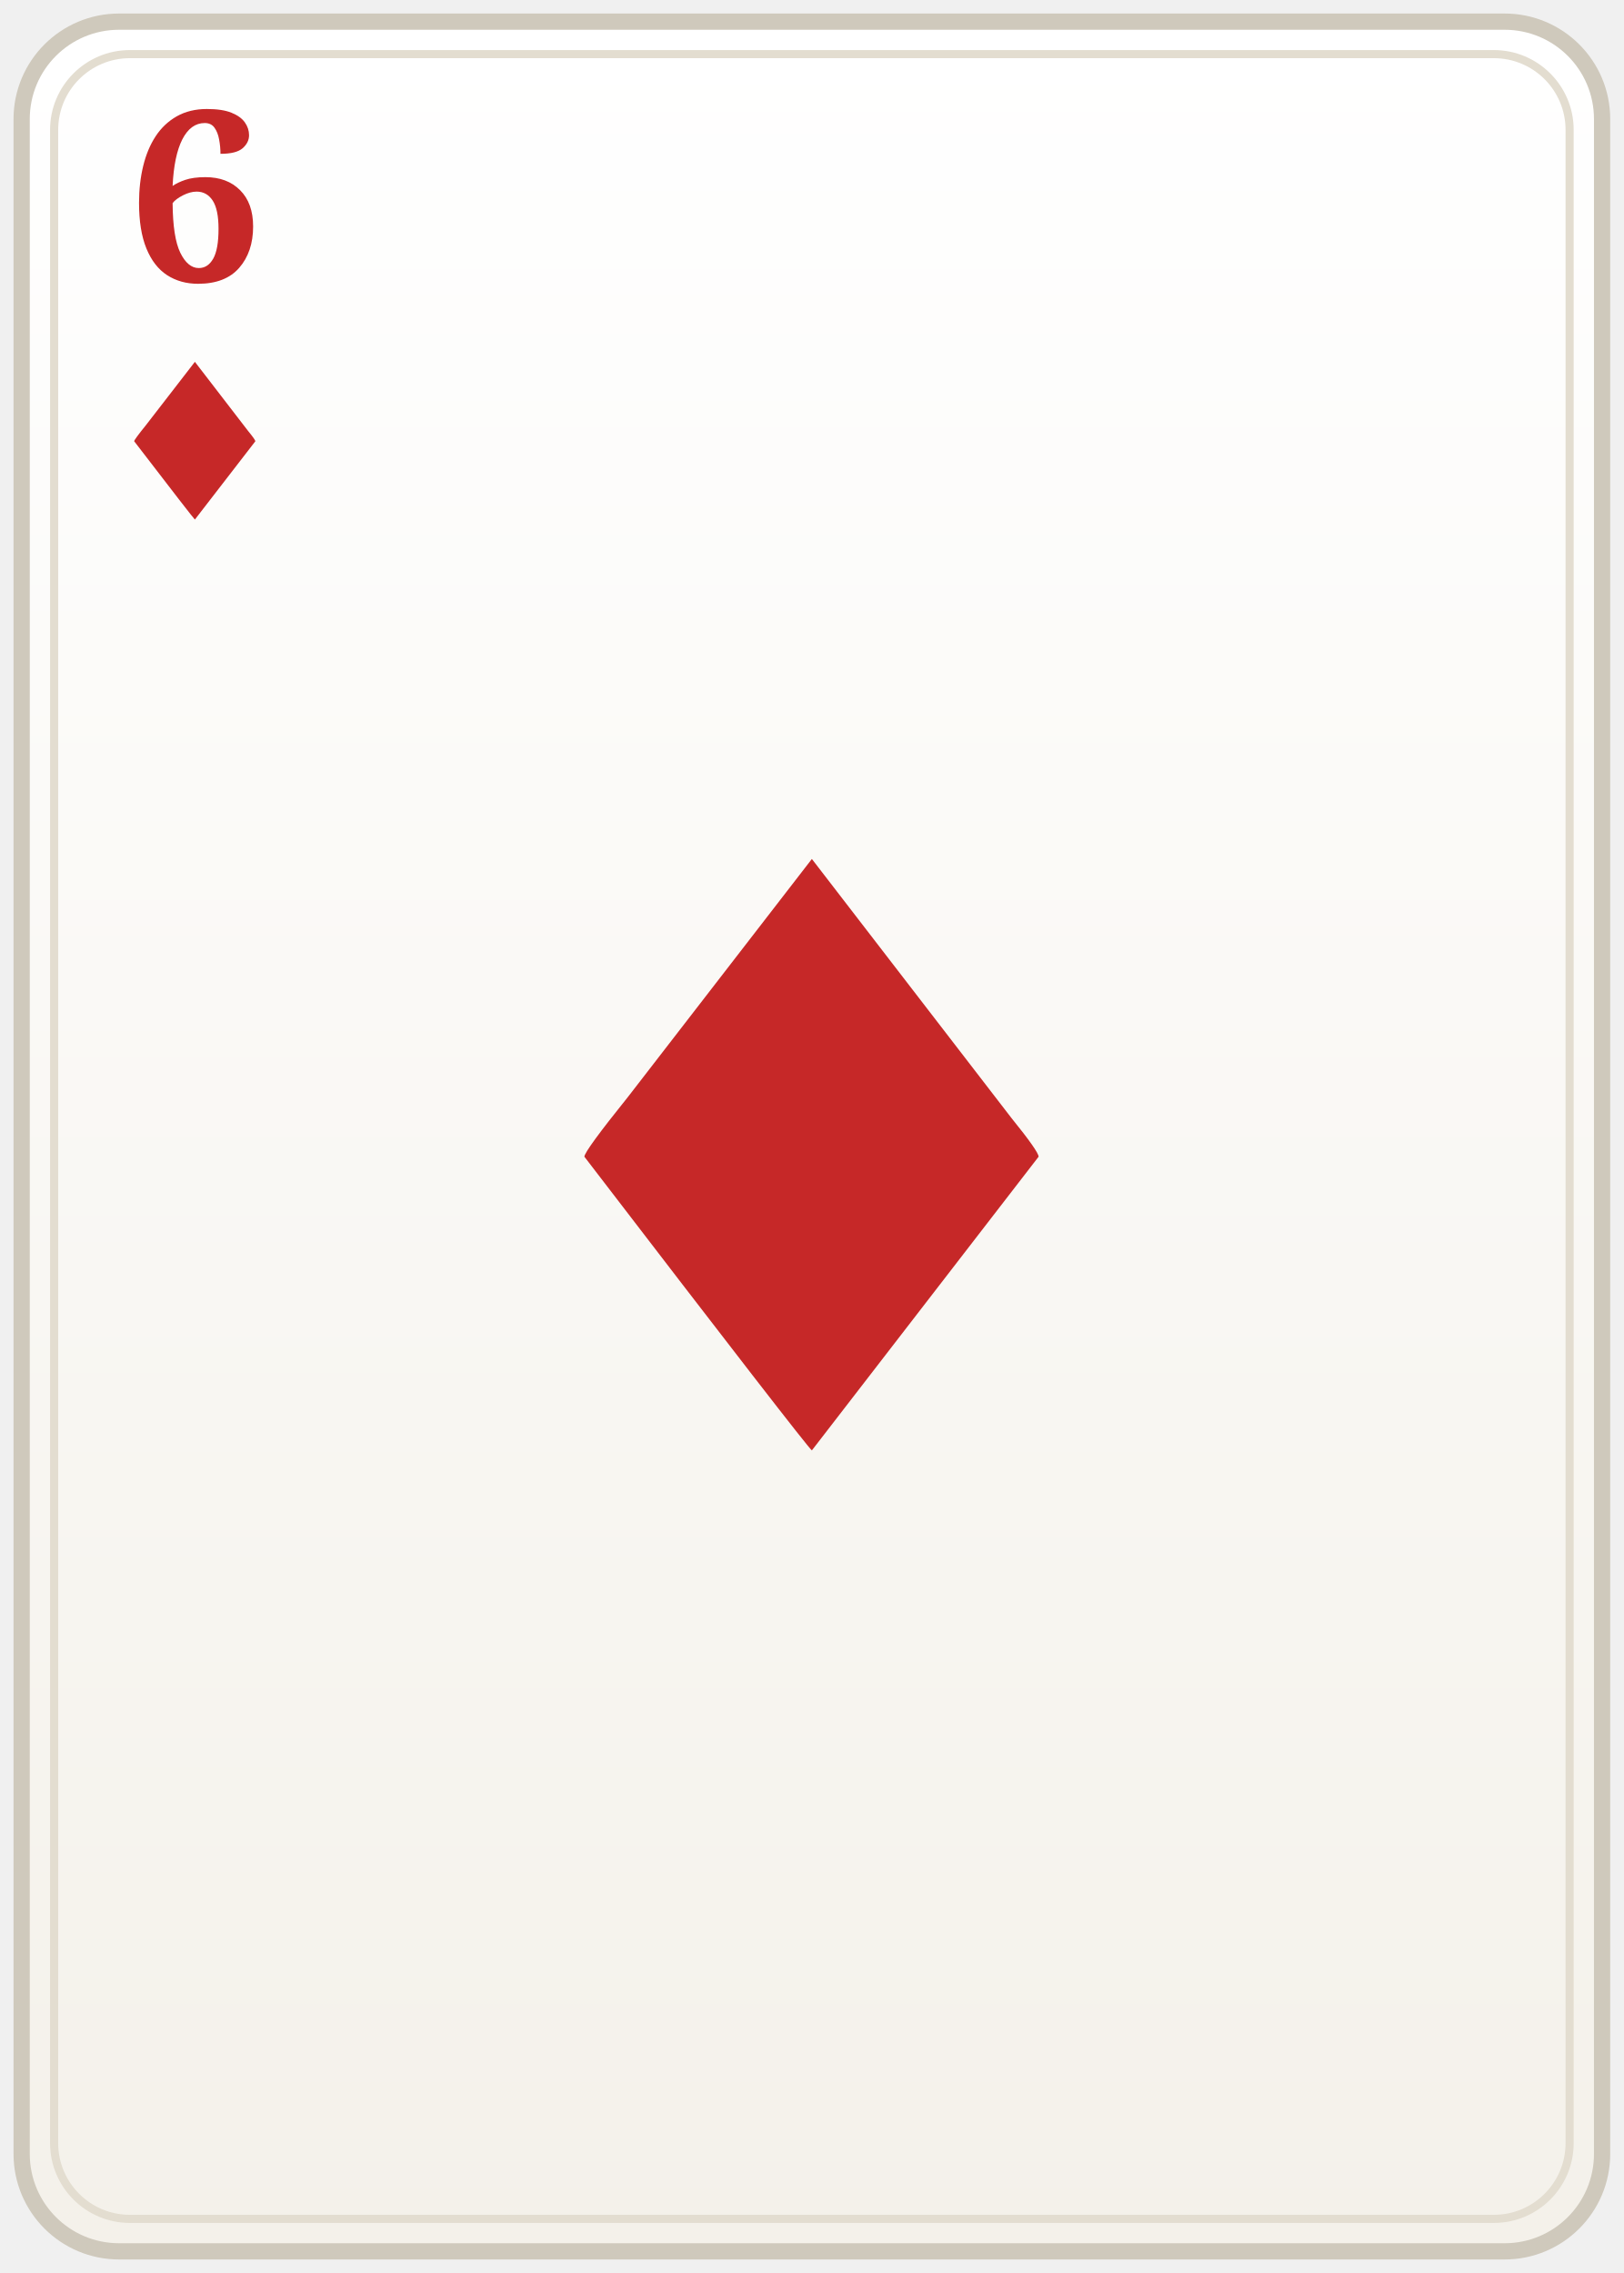
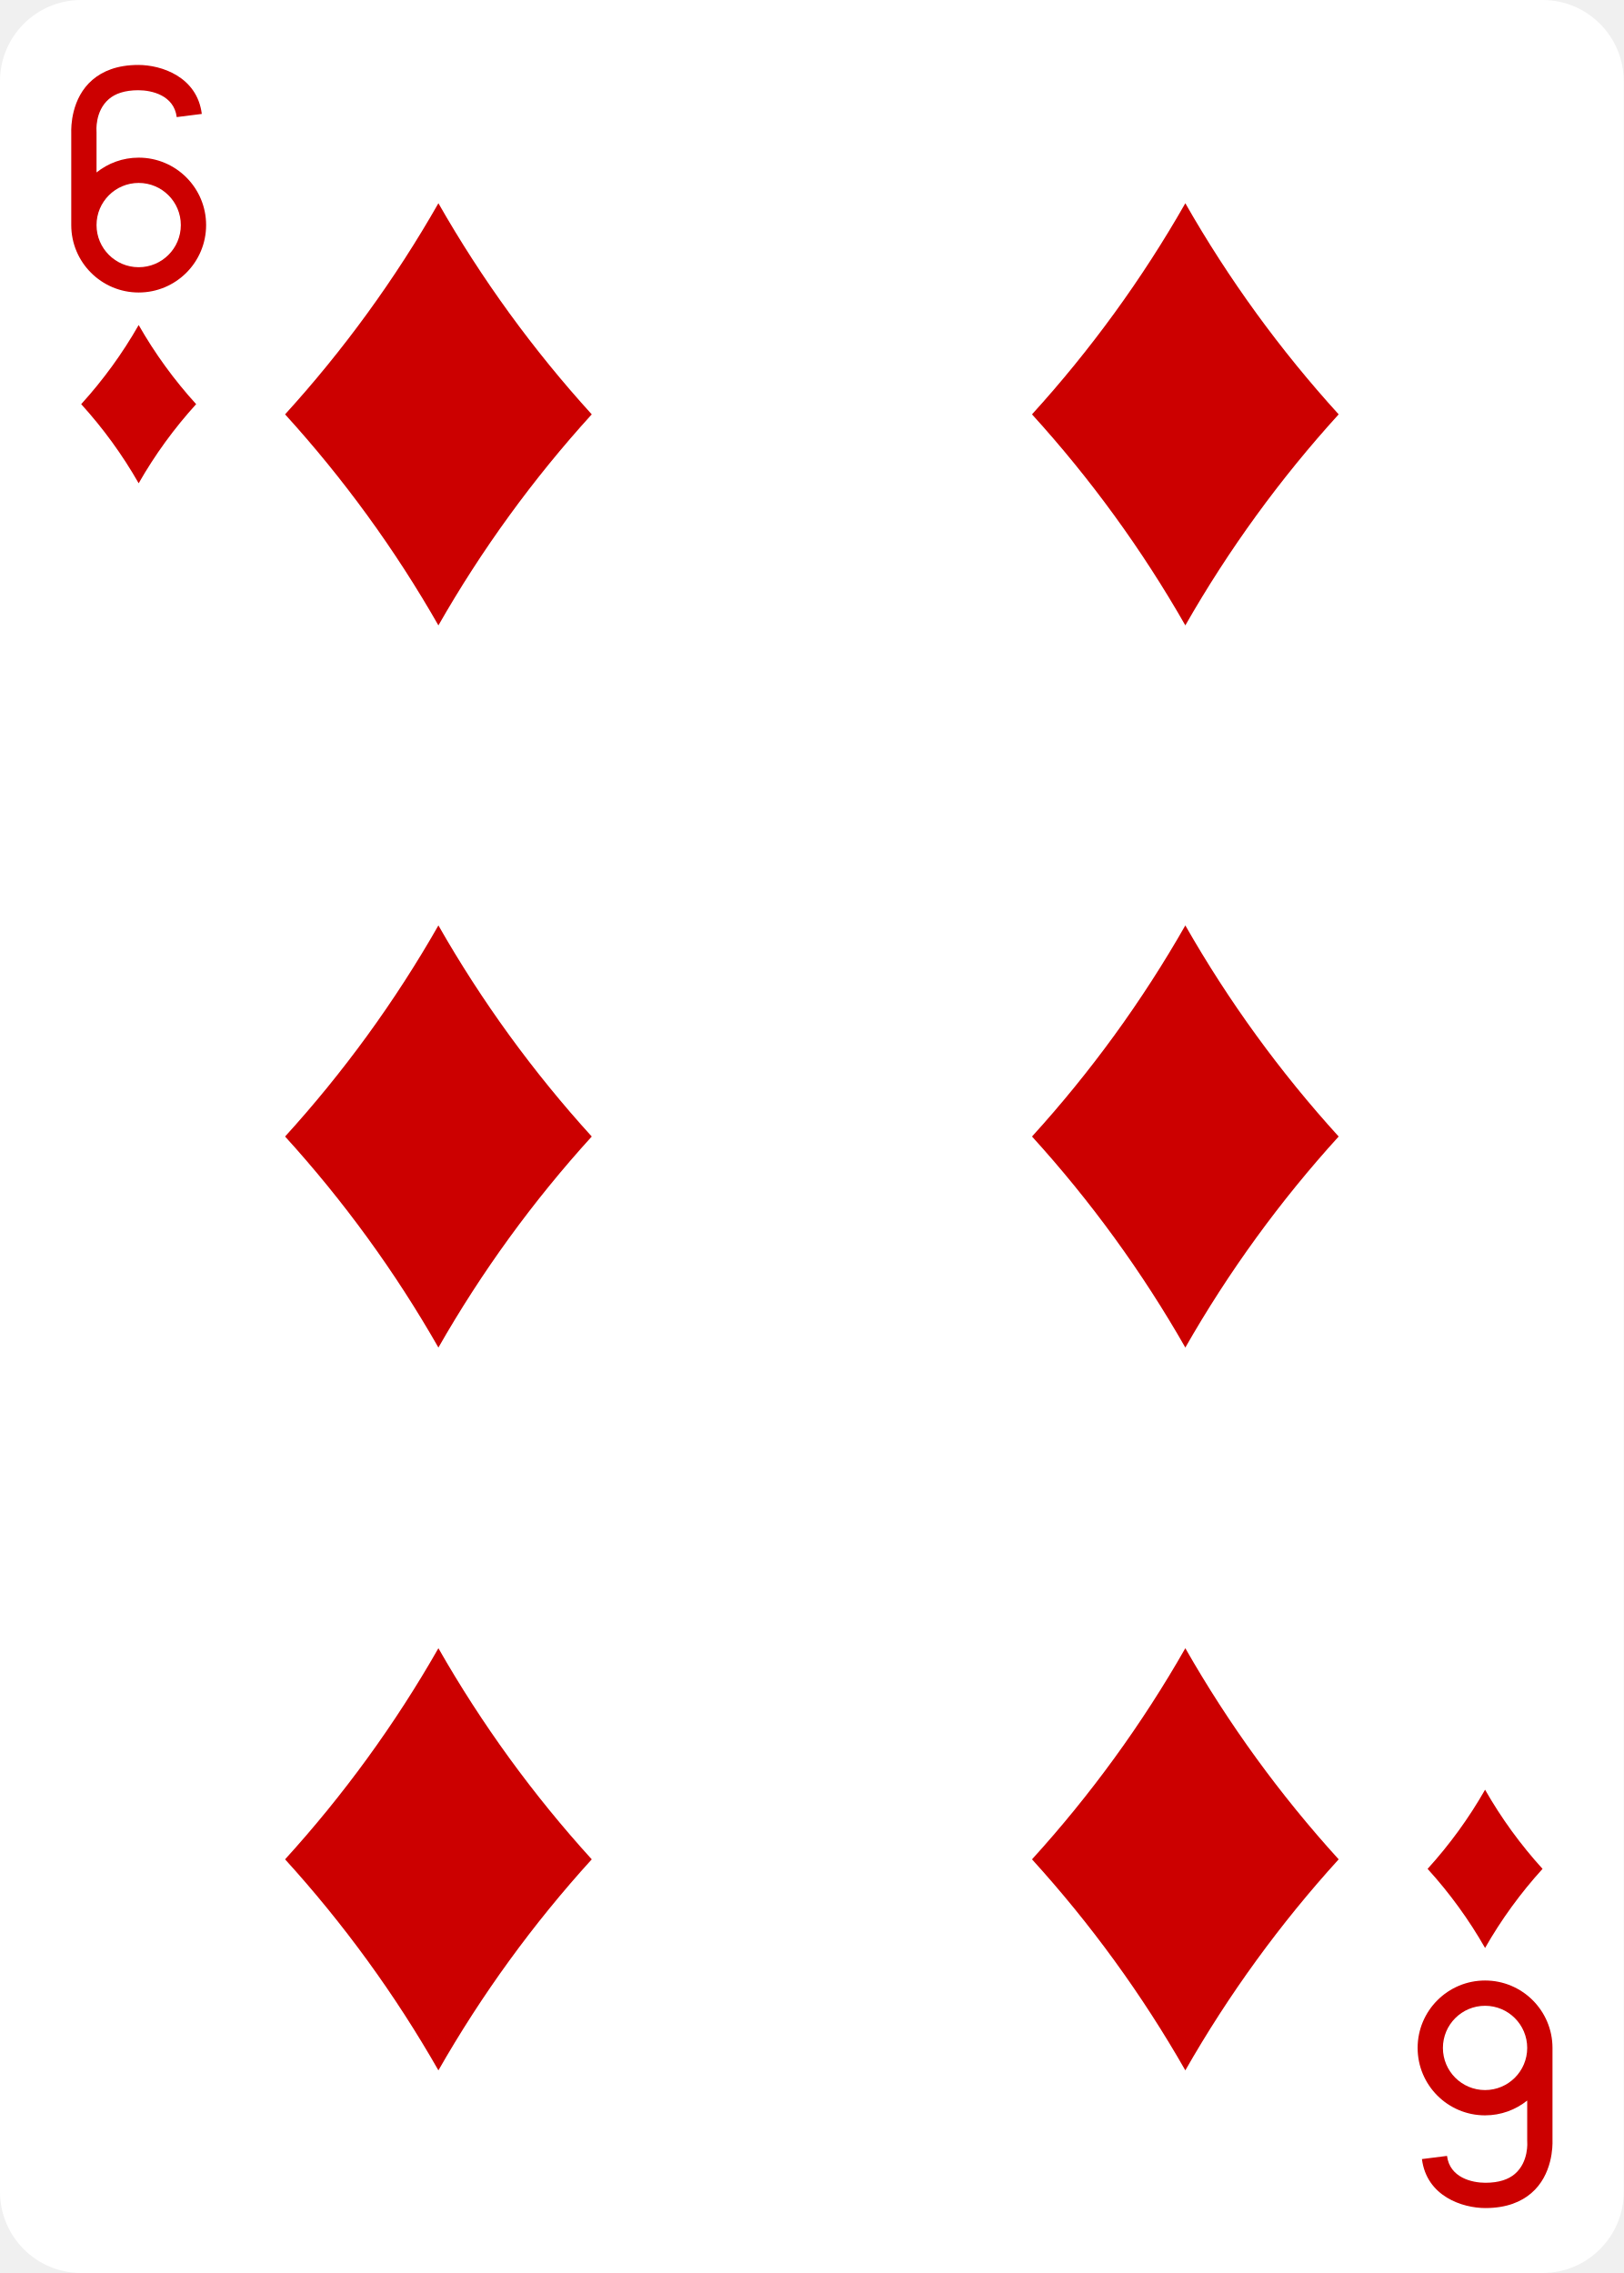
- <svg xmlns="http://www.w3.org/2000/svg" viewBox="0 0 300 420" width="300" height="420">
-   <defs>
-     <linearGradient id="face" x1="0" y1="0" x2="0" y2="1">
-       <stop offset="0%" stop-color="#ffffff" />
-       <stop offset="100%" stop-color="#f4f1ea" />
-     </linearGradient>
-   </defs>
-   <rect x="4" y="4" width="292" height="412" rx="18" fill="url(#face)" stroke="#cfc9bc" stroke-width="3" />
-   <rect x="10" y="10" width="280" height="400" rx="14" fill="none" stroke="#e3ddd0" stroke-width="1.5" />
-   <g transform="rotate(180 270 390)">
-     <text x="36" y="52" font-family="Georgia, serif" font-size="44" font-weight="bold" fill="#c62828" text-anchor="middle">6</text>
-     <text x="36" y="96" font-family="Georgia, serif" font-size="40" fill="#c62828" text-anchor="middle">♦</text>
+ <svg xmlns="http://www.w3.org/2000/svg" width="100%" height="100%" viewBox="0 0 1500 2100" version="1.1" xml:space="preserve" style="fill-rule:evenodd;clip-rule:evenodd;stroke-linejoin:round;stroke-miterlimit:2;">
+   <g transform="matrix(2,0,0,2,0,0)">
+     <path d="M750,37.5C750,16.803 733.197,0 712.5,0L37.5,0C16.803,0 0,16.803 0,37.5L0,1012.5C0,1033.197 16.803,1050 37.5,1050L712.5,1050C733.197,1050 750,1033.197 750,1012.5L750,37.5Z" style="fill:white;" />
  </g>
-   <g>
-     <text x="36" y="52" font-family="Georgia, serif" font-size="44" font-weight="bold" fill="#c62828" text-anchor="middle">6</text>
-     <text x="36" y="96" font-family="Georgia, serif" font-size="40" fill="#c62828" text-anchor="middle">♦</text>
+   <g id="diamonds">
+     <g>
+       <g>
+         <g id="j" transform="matrix(67.67778,0,0,67.67778,-20585.575,-9841.478)">
+           <path d="M320.35,173.68C319.76,172.646 319.058,171.68 318.257,170.799C319.058,169.918 319.76,168.952 320.35,167.917C320.94,168.952 321.642,169.918 322.443,170.799C321.642,171.68 320.94,172.646 320.35,173.68Z" style="fill:rgb(204,0,0);" />
+         </g>
+         <g id="j1" transform="matrix(67.67778,0,0,67.67778,-21275.575,-9841.478)">
+           <path d="M320.35,173.68C319.76,172.646 319.058,171.68 318.257,170.799C319.058,169.918 319.76,168.952 320.35,167.917C320.94,168.952 321.642,169.918 322.443,170.799C321.642,171.68 320.94,172.646 320.35,173.68Z" style="fill:rgb(204,0,0);" />
+         </g>
+         <g id="j2" transform="matrix(67.67778,0,0,67.67778,-20585.575,-11176.478)">
+           <path d="M320.35,173.68C319.76,172.646 319.058,171.68 318.257,170.799C319.058,169.918 319.76,168.952 320.35,167.917C320.94,168.952 321.642,169.918 322.443,170.799C321.642,171.68 320.94,172.646 320.35,173.68Z" style="fill:rgb(204,0,0);" />
+         </g>
+         <g id="j3" transform="matrix(67.67778,0,0,67.67778,-21275.575,-10509.278)">
+           <path d="M320.35,173.68C319.76,172.646 319.058,171.68 318.257,170.799C319.058,169.918 319.76,168.952 320.35,167.917C320.94,168.952 321.642,169.918 322.443,170.799C321.642,171.68 320.94,172.646 320.35,173.68Z" style="fill:rgb(204,0,0);" />
+         </g>
+         <g id="j4" transform="matrix(67.67778,0,0,67.67778,-20585.575,-10509.278)">
+           <path d="M320.35,173.68C319.76,172.646 319.058,171.68 318.257,170.799C319.058,169.918 319.76,168.952 320.35,167.917C320.94,168.952 321.642,169.918 322.443,170.799C321.642,171.68 320.94,172.646 320.35,173.68Z" style="fill:rgb(204,0,0);" />
+         </g>
+         <g id="j5" transform="matrix(67.67778,0,0,67.67778,-21275.575,-11176.478)">
+           <path d="M320.35,173.68C319.76,172.646 319.058,171.68 318.257,170.799C319.058,169.918 319.76,168.952 320.35,167.917C320.94,168.952 321.642,169.918 322.443,170.799C321.642,171.68 320.94,172.646 320.35,173.68Z" style="fill:rgb(204,0,0);" />
+         </g>
+       </g>
+       <g transform="matrix(2,0,0,2,0,0)">
+         <g id="t" transform="matrix(7.786527,0,0,7.786527,-3070.02,-5.03937)">
+           <path d="M398.5,14L398.5,8.515C398.49,8.221 398.483,6.471 399.761,5.381C400.347,4.881 401.205,4.5 402.48,4.5C403.844,4.5 405.966,5.197 406.244,7.406L404.756,7.594C404.594,6.303 403.277,6 402.48,6C401.667,6 401.108,6.204 400.734,6.523C399.893,7.241 399.998,8.442 399.998,8.442L400,8.471L400,10.878C400.685,10.329 401.554,10 402.5,10C404.708,10 406.5,11.792 406.5,14C406.5,16.208 404.708,18 402.5,18C400.292,18 398.5,16.208 398.5,14ZM400,14C400,15.38 401.12,16.5 402.5,16.5C403.88,16.5 405,15.38 405,14C405,12.62 403.88,11.5 402.5,11.5C401.12,11.5 400,12.62 400,14Z" style="fill:rgb(204,0,0);" />
+         </g>
+         <g transform="matrix(0.720725,0,0,0.55625,-140.25,-311.6339)">
+           <rect x="236.22" y="614.173" width="94.488" height="188.976" style="fill:none;" />
+         </g>
+         <g id="j6" transform="matrix(12.68544,0,0,12.68544,-3999.731,-1979.961)">
+           <path d="M320.35,173.68C319.76,172.646 319.058,171.68 318.257,170.799C319.058,169.918 319.76,168.952 320.35,167.917C320.94,168.952 321.642,169.918 322.443,170.799C321.642,171.68 320.94,172.646 320.35,173.68Z" style="fill:rgb(204,0,0);" />
+         </g>
+         <g id="j7" transform="matrix(12.68544,0,0,12.68544,-3377.831,-1303.353)">
+           <path d="M320.35,173.68C319.76,172.646 319.058,171.68 318.257,170.799C319.058,169.918 319.76,168.952 320.35,167.917C320.94,168.952 321.642,169.918 322.443,170.799C321.642,171.68 320.94,172.646 320.35,173.68Z" style="fill:rgb(204,0,0);" />
+         </g>
+         <g id="t1" transform="matrix(-7.786527,-0,0,-7.786527,3820.02,1055.039)">
+           <path d="M398.5,14L398.5,8.515C398.49,8.221 398.483,6.471 399.761,5.381C400.347,4.881 401.205,4.5 402.48,4.5C403.844,4.5 405.966,5.197 406.244,7.406L404.756,7.594C404.594,6.303 403.277,6 402.48,6C401.667,6 401.108,6.204 400.734,6.523C399.893,7.241 399.998,8.442 399.998,8.442L400,8.471L400,10.878C400.685,10.329 401.554,10 402.5,10C404.708,10 406.5,11.792 406.5,14C406.5,16.208 404.708,18 402.5,18C400.292,18 398.5,16.208 398.5,14ZM400,14C400,15.38 401.12,16.5 402.5,16.5C403.88,16.5 405,15.38 405,14C405,12.62 403.88,11.5 402.5,11.5C401.12,11.5 400,12.62 400,14Z" style="fill:rgb(204,0,0);" />
+         </g>
+         <g transform="matrix(-0.720725,-0,0,-0.55625,890.25,1361.634)">
+           <rect x="236.22" y="614.173" width="94.488" height="188.976" style="fill:none;" />
+         </g>
+       </g>
+     </g>
  </g>
-   <text x="150" y="268" font-family="Georgia, serif" font-size="150" fill="#c62828" text-anchor="middle">♦</text>
</svg>
